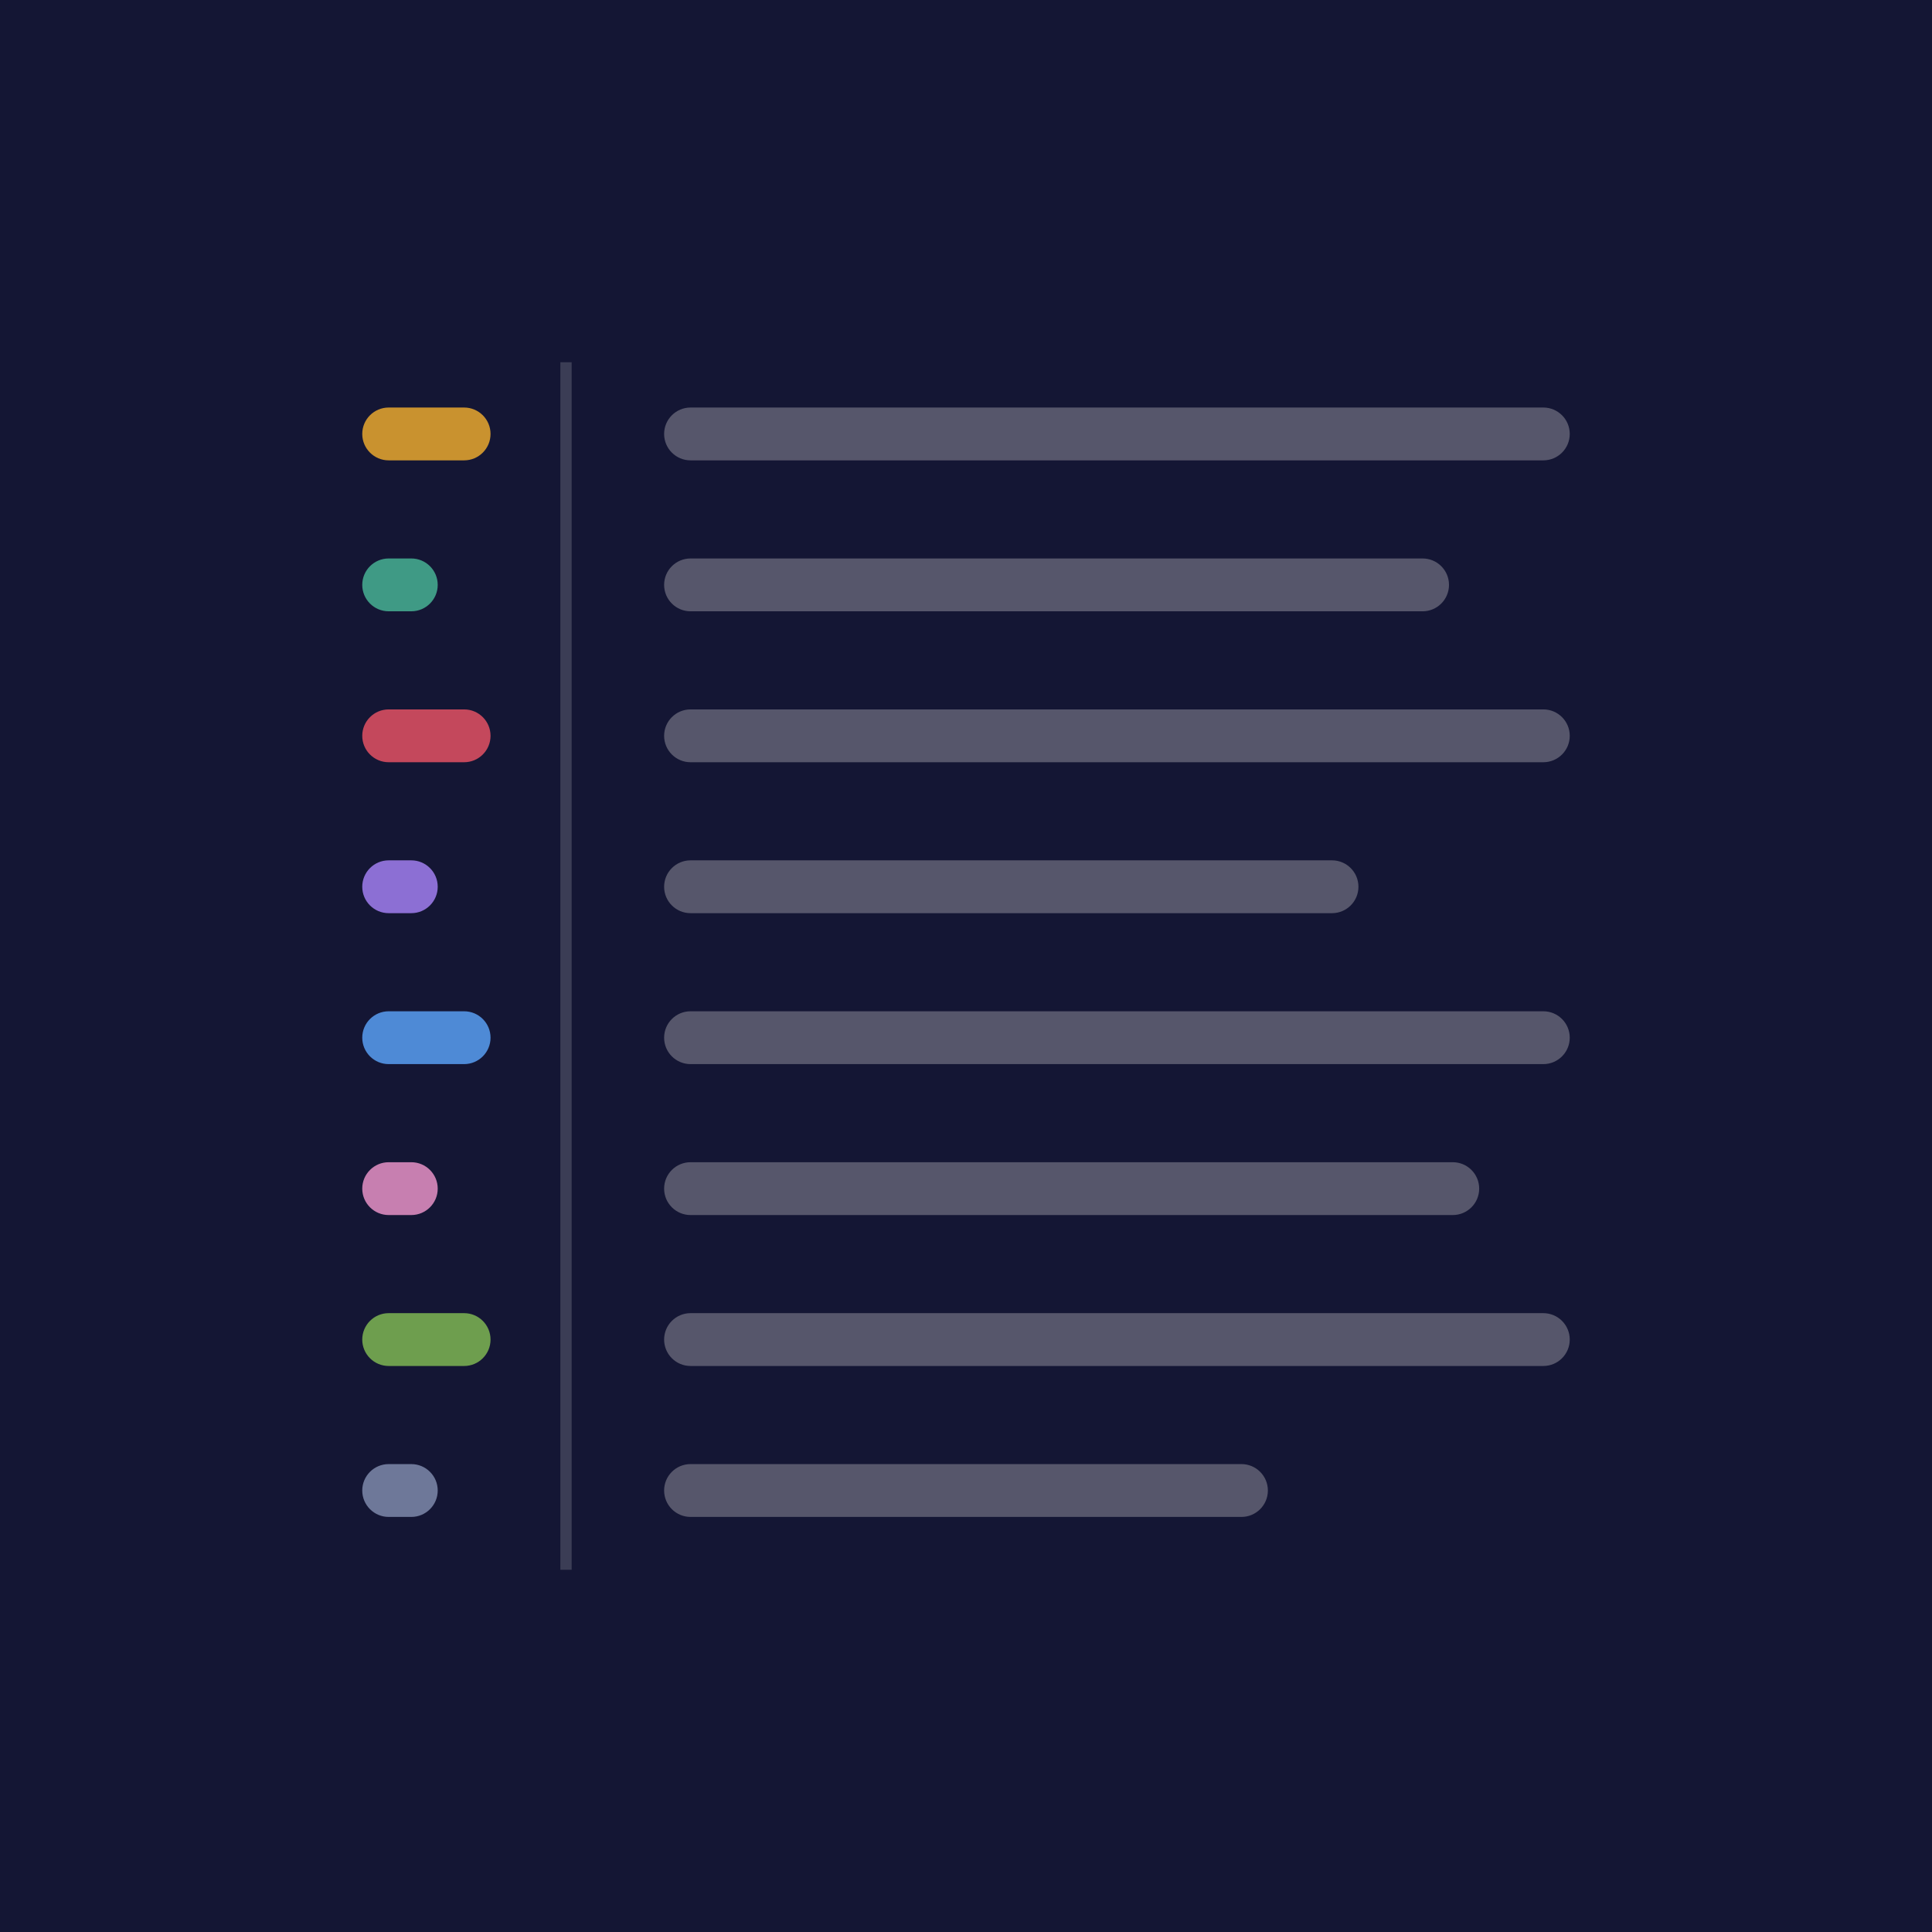
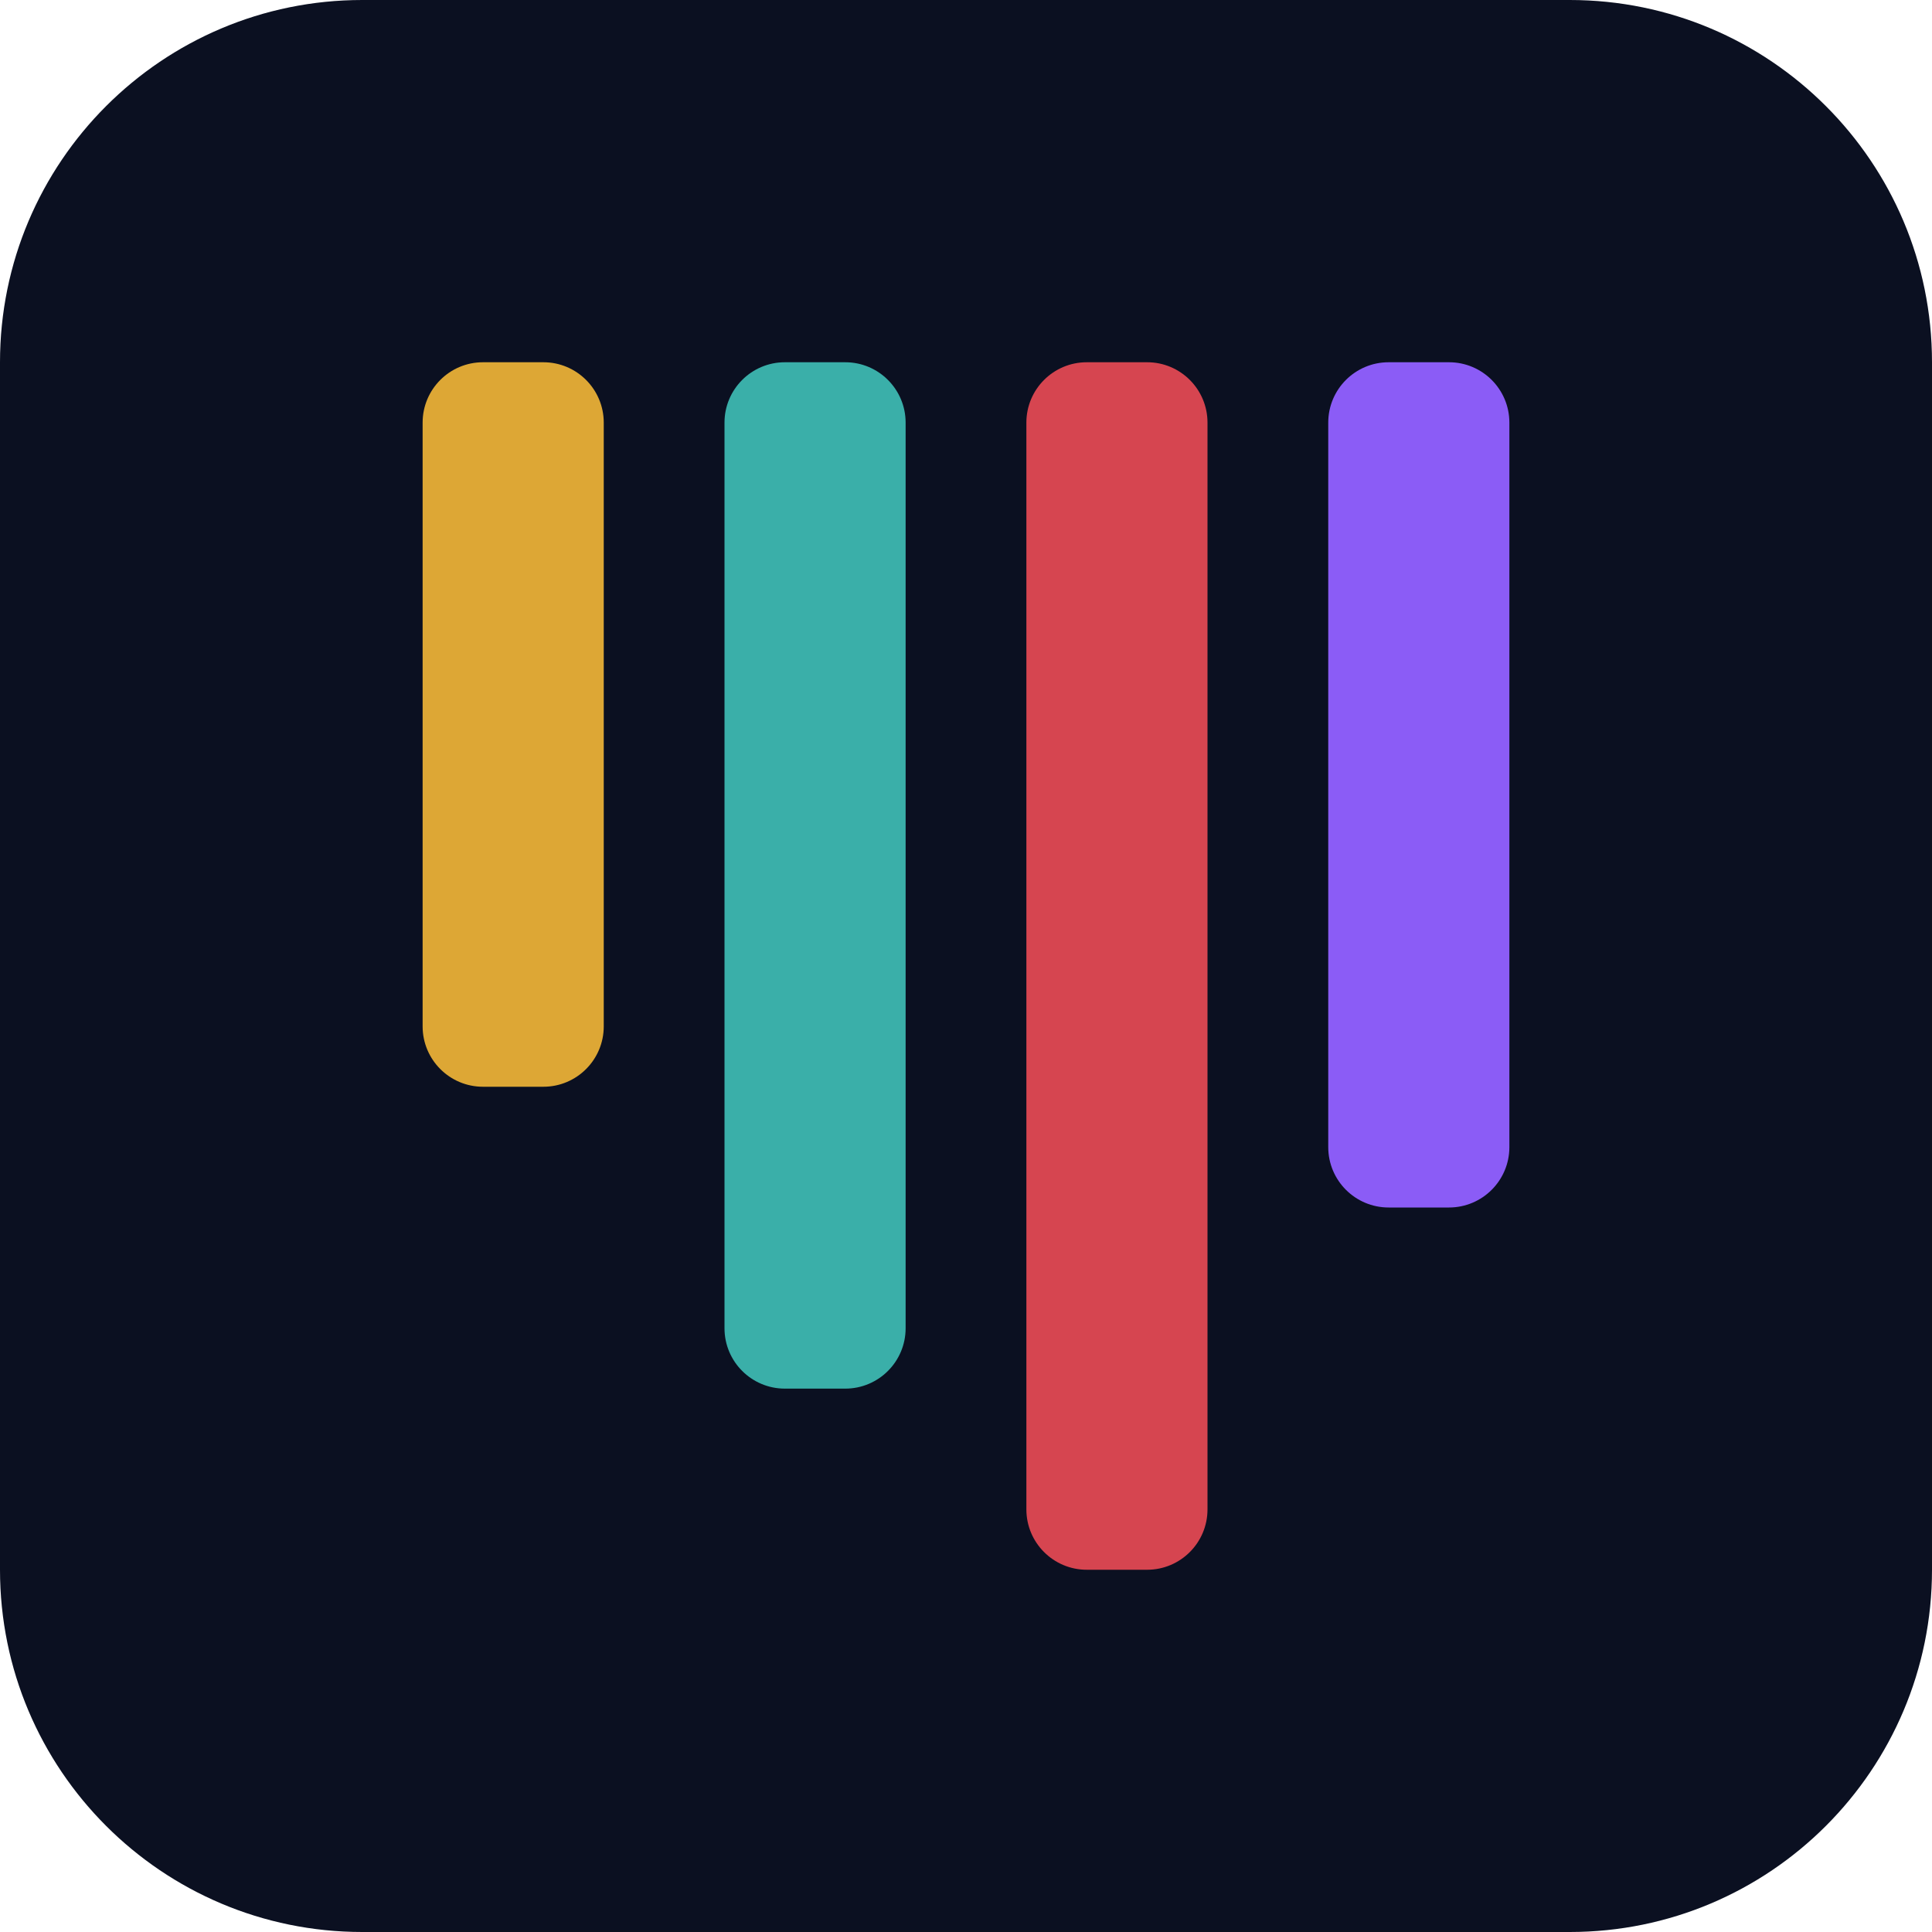
- <svg xmlns="http://www.w3.org/2000/svg" viewBox="0 0 512 512">
-   <rect width="512" height="512" fill="#141634" />
-   <line x1="150" y1="96" x2="150" y2="416" stroke="#F1EFE9" stroke-opacity="0.18" stroke-width="3" />
-   <g fill="#F1EFE9" fill-opacity="0.30">
-     <rect x="176" y="108" width="240" height="14" rx="7" />
-     <rect x="176" y="148" width="208" height="14" rx="7" />
-     <rect x="176" y="188" width="240" height="14" rx="7" />
-     <rect x="176" y="228" width="184" height="14" rx="7" />
-     <rect x="176" y="268" width="240" height="14" rx="7" />
-     <rect x="176" y="308" width="216" height="14" rx="7" />
-     <rect x="176" y="348" width="240" height="14" rx="7" />
-     <rect x="176" y="388" width="160" height="14" rx="7" />
-   </g>
-   <g>
-     <rect x="96" y="108" width="34" height="14" rx="7" fill="#C9922F" />
-     <rect x="96" y="148" width="20" height="14" rx="7" fill="#3F9A85" />
-     <rect x="96" y="188" width="34" height="14" rx="7" fill="#C4485C" />
-     <rect x="96" y="228" width="20" height="14" rx="7" fill="#8C6FD4" />
-     <rect x="96" y="268" width="34" height="14" rx="7" fill="#4E8AD6" />
-     <rect x="96" y="308" width="20" height="14" rx="7" fill="#C77FB0" />
-     <rect x="96" y="348" width="34" height="14" rx="7" fill="#6E9E4E" />
-     <rect x="96" y="388" width="20" height="14" rx="7" fill="#6E7899" />
-   </g>
+ <svg xmlns="http://www.w3.org/2000/svg" viewBox="0 0 32 32">
+   <rect width="32" height="32" rx="6" fill="#0B1021" />
+   <rect x="7" y="6" width="3" height="12" rx="1" fill="#DDA735" />
+   <rect x="12" y="6" width="3" height="17" rx="1" fill="#3AAFA9" />
+   <rect x="17" y="6" width="3" height="20" rx="1" fill="#D64550" />
+   <rect x="22" y="6" width="3" height="14" rx="1" fill="#8B5CF6" />
</svg>
